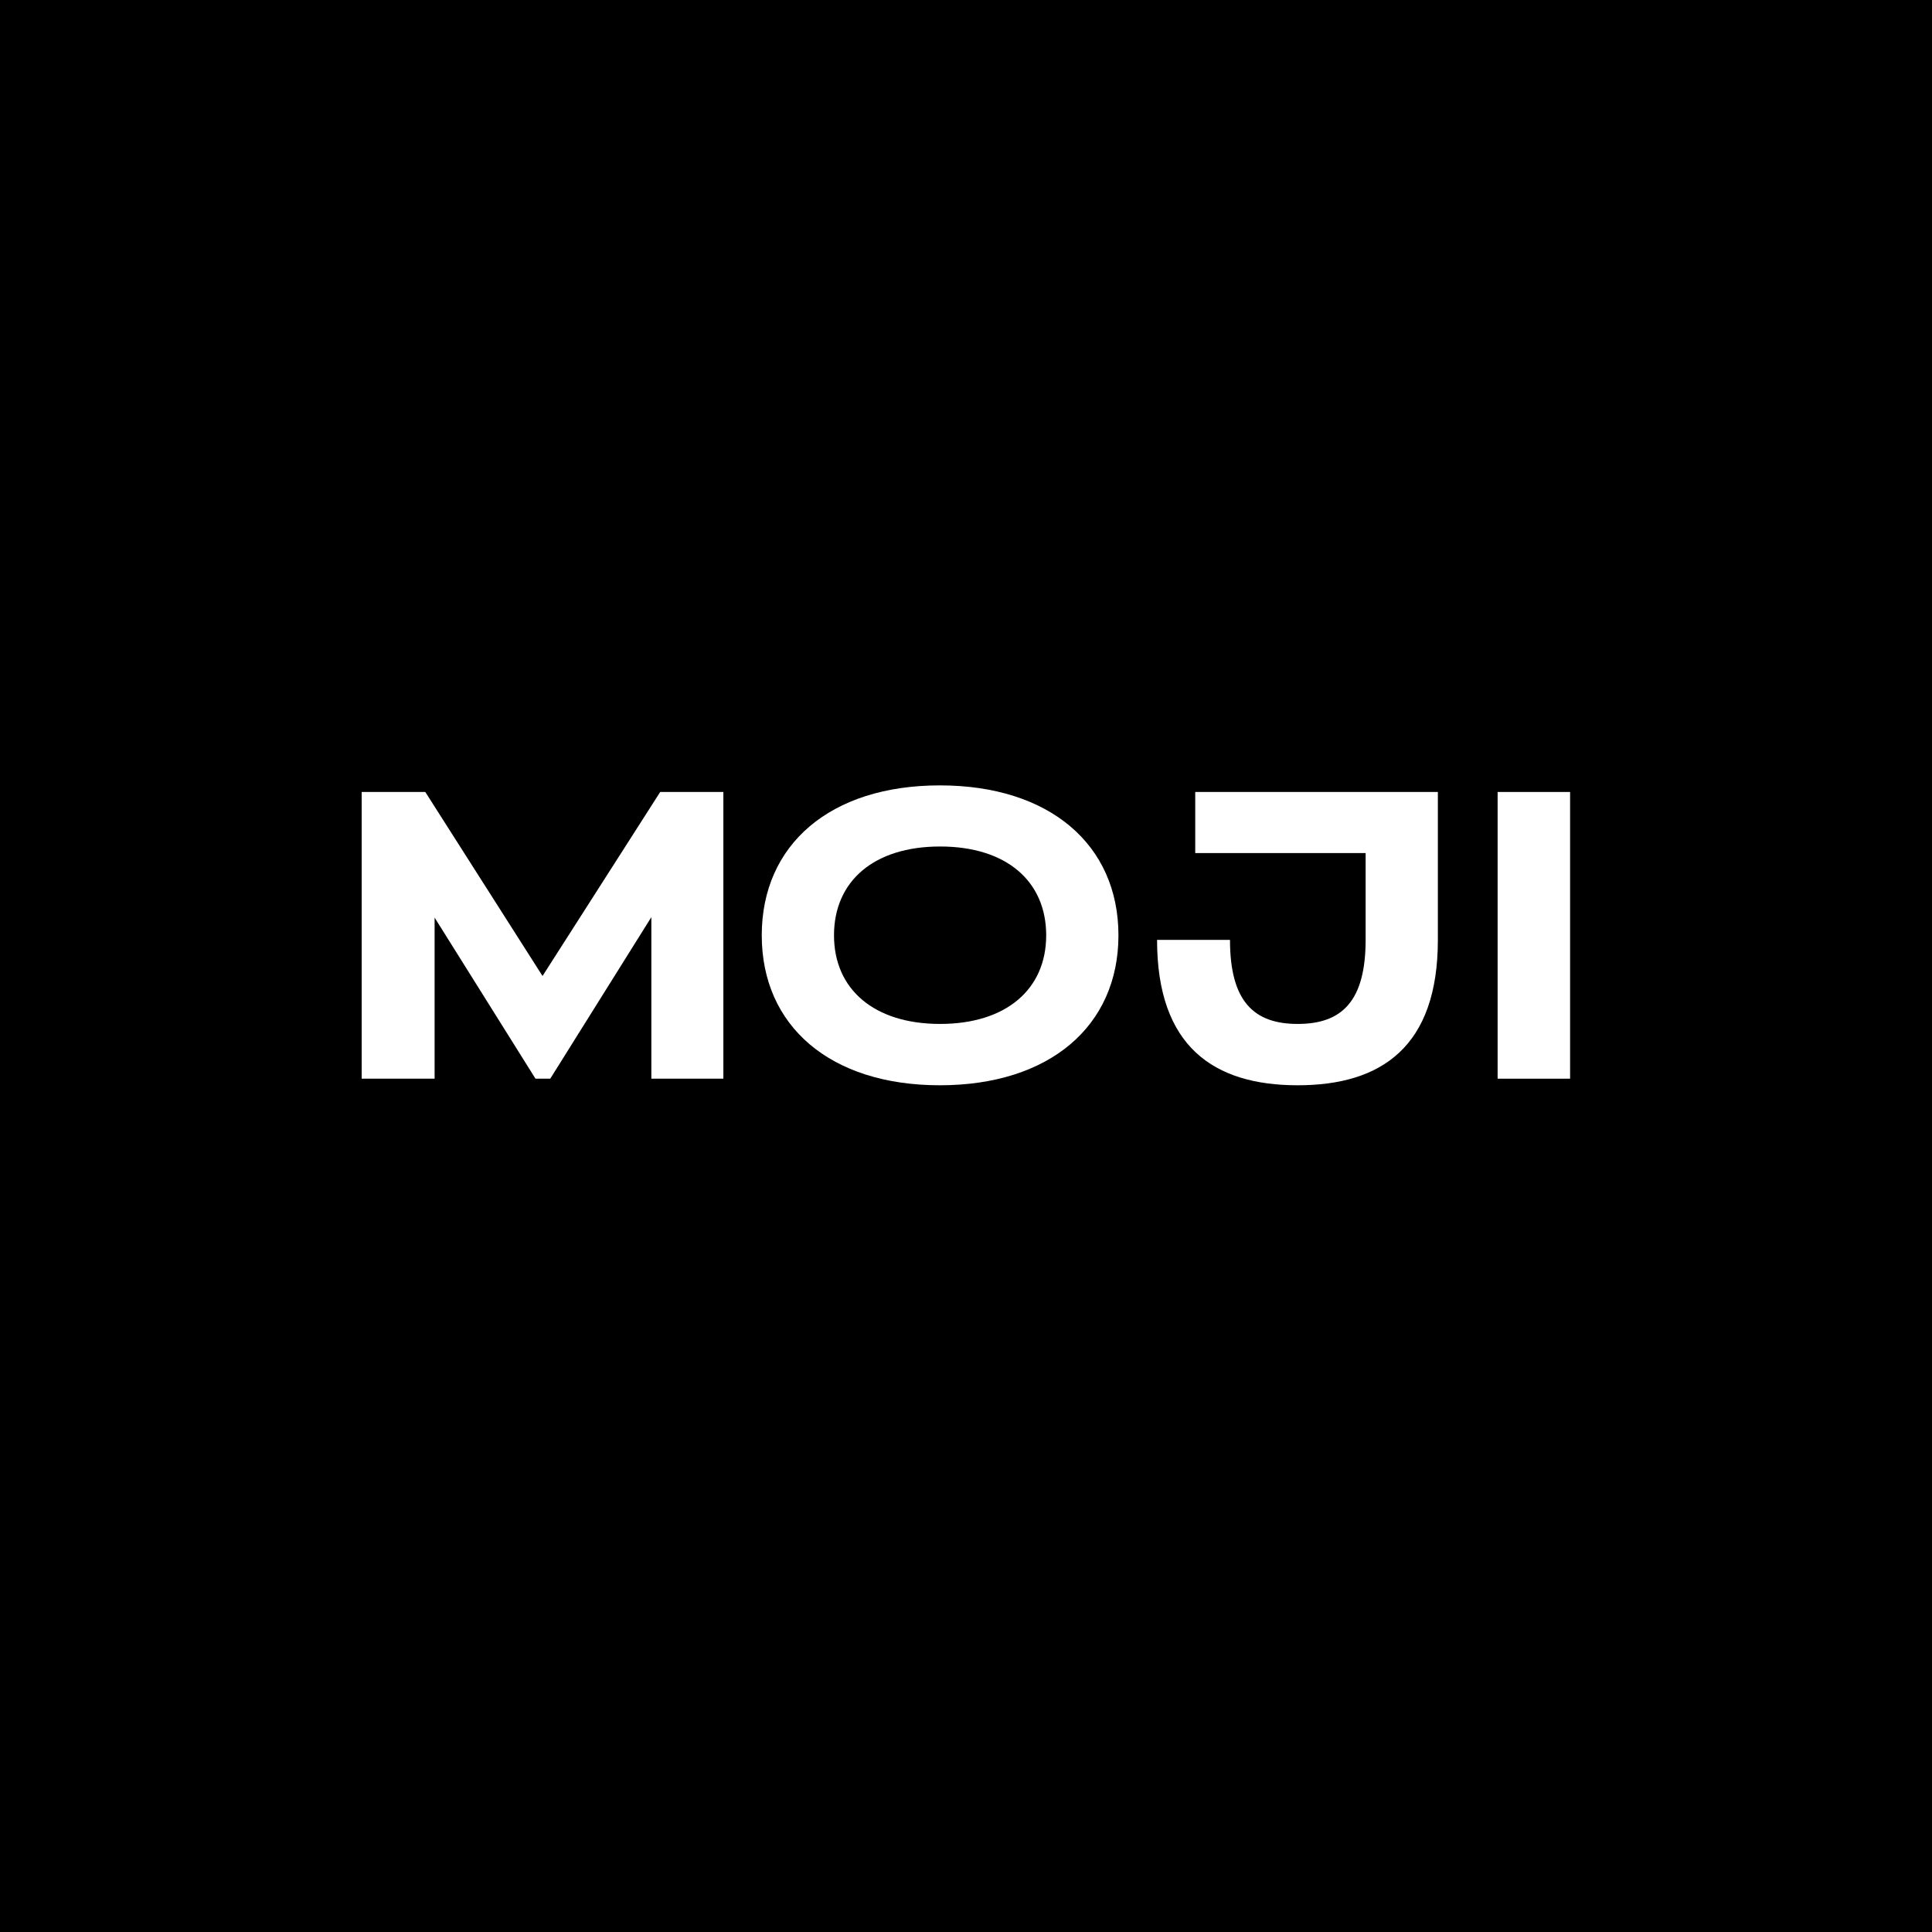
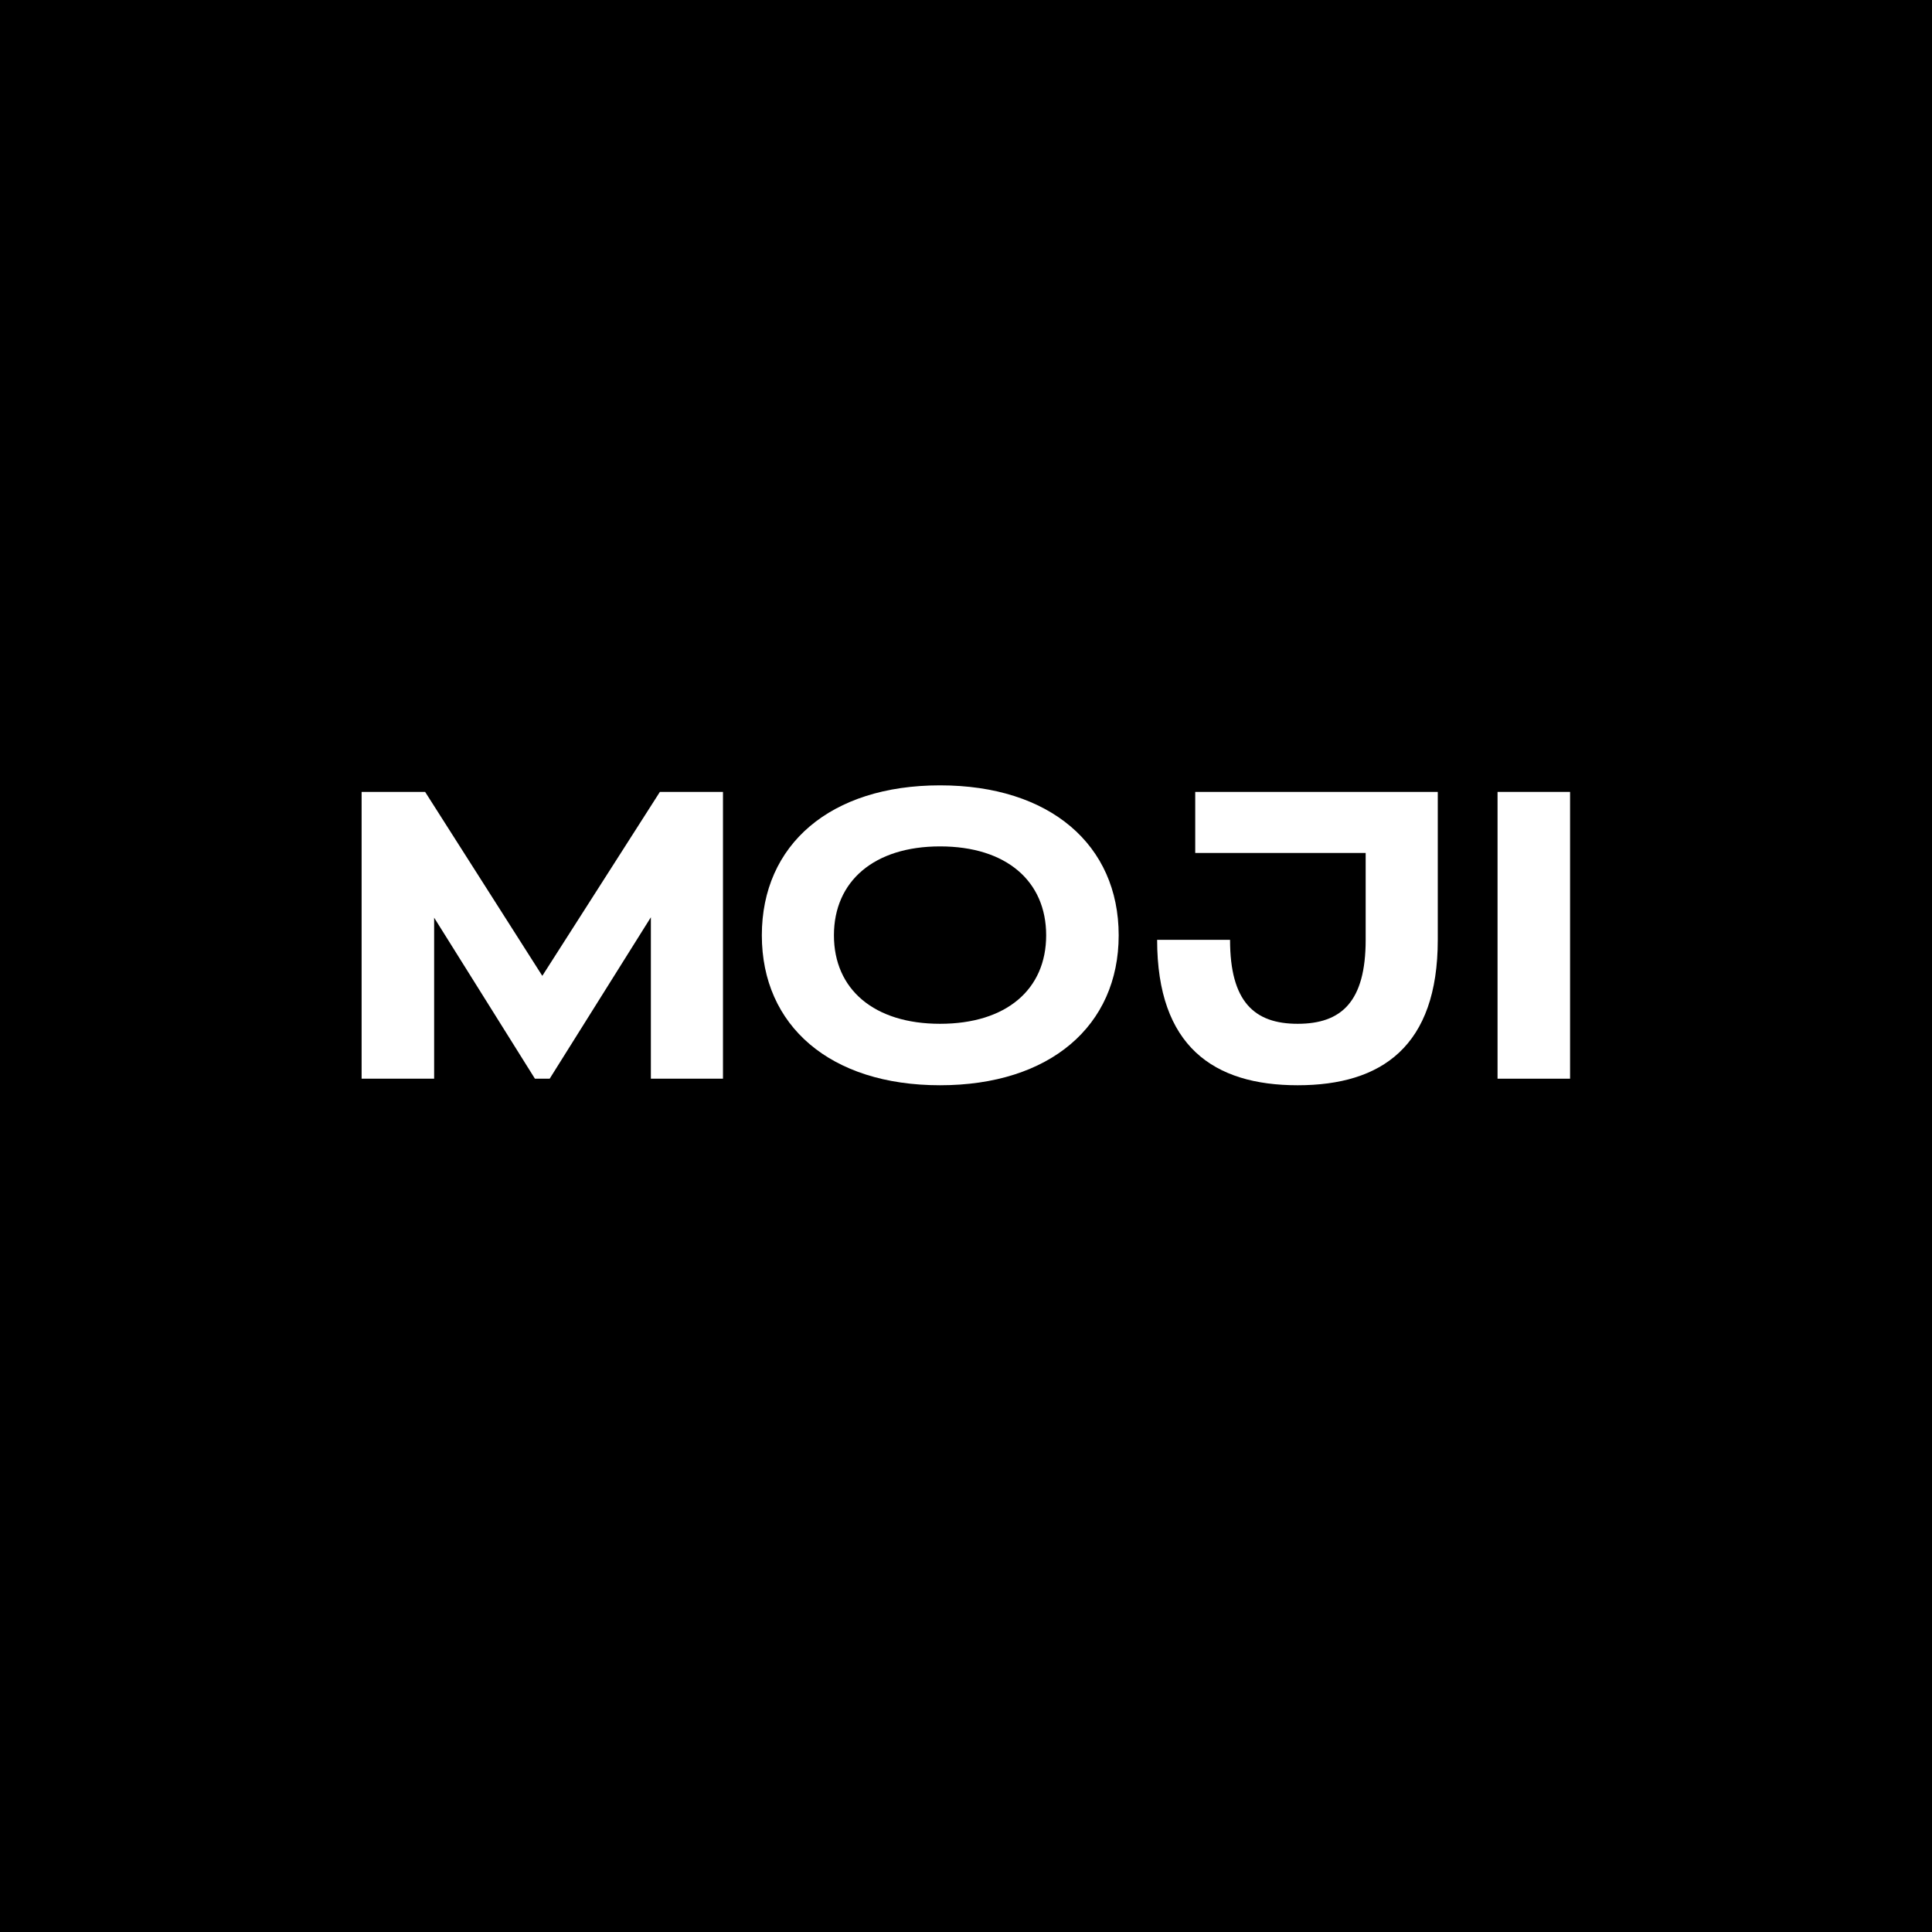
- <svg xmlns="http://www.w3.org/2000/svg" id="Layer_2" data-name="Layer 2" viewBox="0 0 85.04 85.04" version="1.2">
-   <defs>
-     <style>
-       .cls-1 {
-         fill: #000;
-       }
- 
-       .cls-1, .cls-2 {
-         stroke-width: 0px;
-       }
- 
-       .cls-2 {
-         fill: #fff;
-       }
-     </style>
-   </defs>
-   <g id="Layer_1-2" data-name="Layer 1">
-     <g>
-       <rect class="cls-1" width="85.04" height="85.04" />
-       <g>
-         <path class="cls-2" d="M15.92,47.48v-12.62h2.8l5.16,8.1,5.18-8.1h2.78v12.62h-3.17v-7.11l-4.45,7.11h-.65l-4.44-7.09v7.09h-3.19Z" />
-         <path class="cls-2" d="M33.53,41.17c0-3.99,3.01-6.6,7.84-6.6s7.86,2.61,7.86,6.6-3.03,6.6-7.86,6.6-7.84-2.61-7.84-6.6ZM46.05,41.17c0-2.38-1.75-3.91-4.67-3.91s-4.67,1.53-4.67,3.91,1.77,3.9,4.67,3.9,4.67-1.52,4.67-3.9Z" />
-         <path class="cls-2" d="M50.93,41.37h3.21c0,2.72,1.06,3.7,2.98,3.7s2.99-.97,2.99-3.7v-3.82h-7.5v-2.69h10.68v6.51c0,4.69-2.47,6.4-6.17,6.4s-6.19-1.71-6.19-6.4Z" />
-         <path class="cls-2" d="M65.92,47.48v-12.62h3.19v12.62h-3.19Z" />
-       </g>
-     </g>
-   </g>
+ <svg xmlns="http://www.w3.org/2000/svg" width="512" height="512" baseProfile="tiny-ps" version="1.2" viewBox="0 0 512 512">
+   <rect y="0" width="512" height="512" fill="#000" stroke-width="0" />
+   <path d="M95.833,285.865v-76.003h16.83l31.053,48.75,31.161-48.75h16.719v76.003h-19.109v-42.779l-26.817,42.779h-3.908l-26.711-42.671v42.671h-19.218Z" fill="#fff" stroke-width="0" />
+   <path d="M201.894,247.864c0-23.996,18.131-39.739,47.23-39.739s47.338,15.743,47.338,39.739-18.24,39.739-47.338,39.739-47.23-15.743-47.23-39.739ZM277.244,247.864c0-14.331-10.532-23.56-28.121-23.56-17.481,0-28.121,9.228-28.121,23.56s10.64,23.453,28.121,23.453c17.589,0,28.121-9.122,28.121-23.453Z" fill="#fff" stroke-width="0" />
+   <path d="M306.651,249.059h19.326c0,16.394,6.407,22.258,17.916,22.258,11.616,0,18.023-5.864,18.023-22.258v-23.018h-45.167v-16.179h64.277v39.197c0,28.229-14.874,38.544-37.132,38.544s-37.242-10.315-37.242-38.544Z" fill="#fff" stroke-width="0" />
+   <path d="M396.866,285.865v-76.003h19.218v76.003h-19.218Z" fill="#fff" stroke-width="0" />
</svg>
